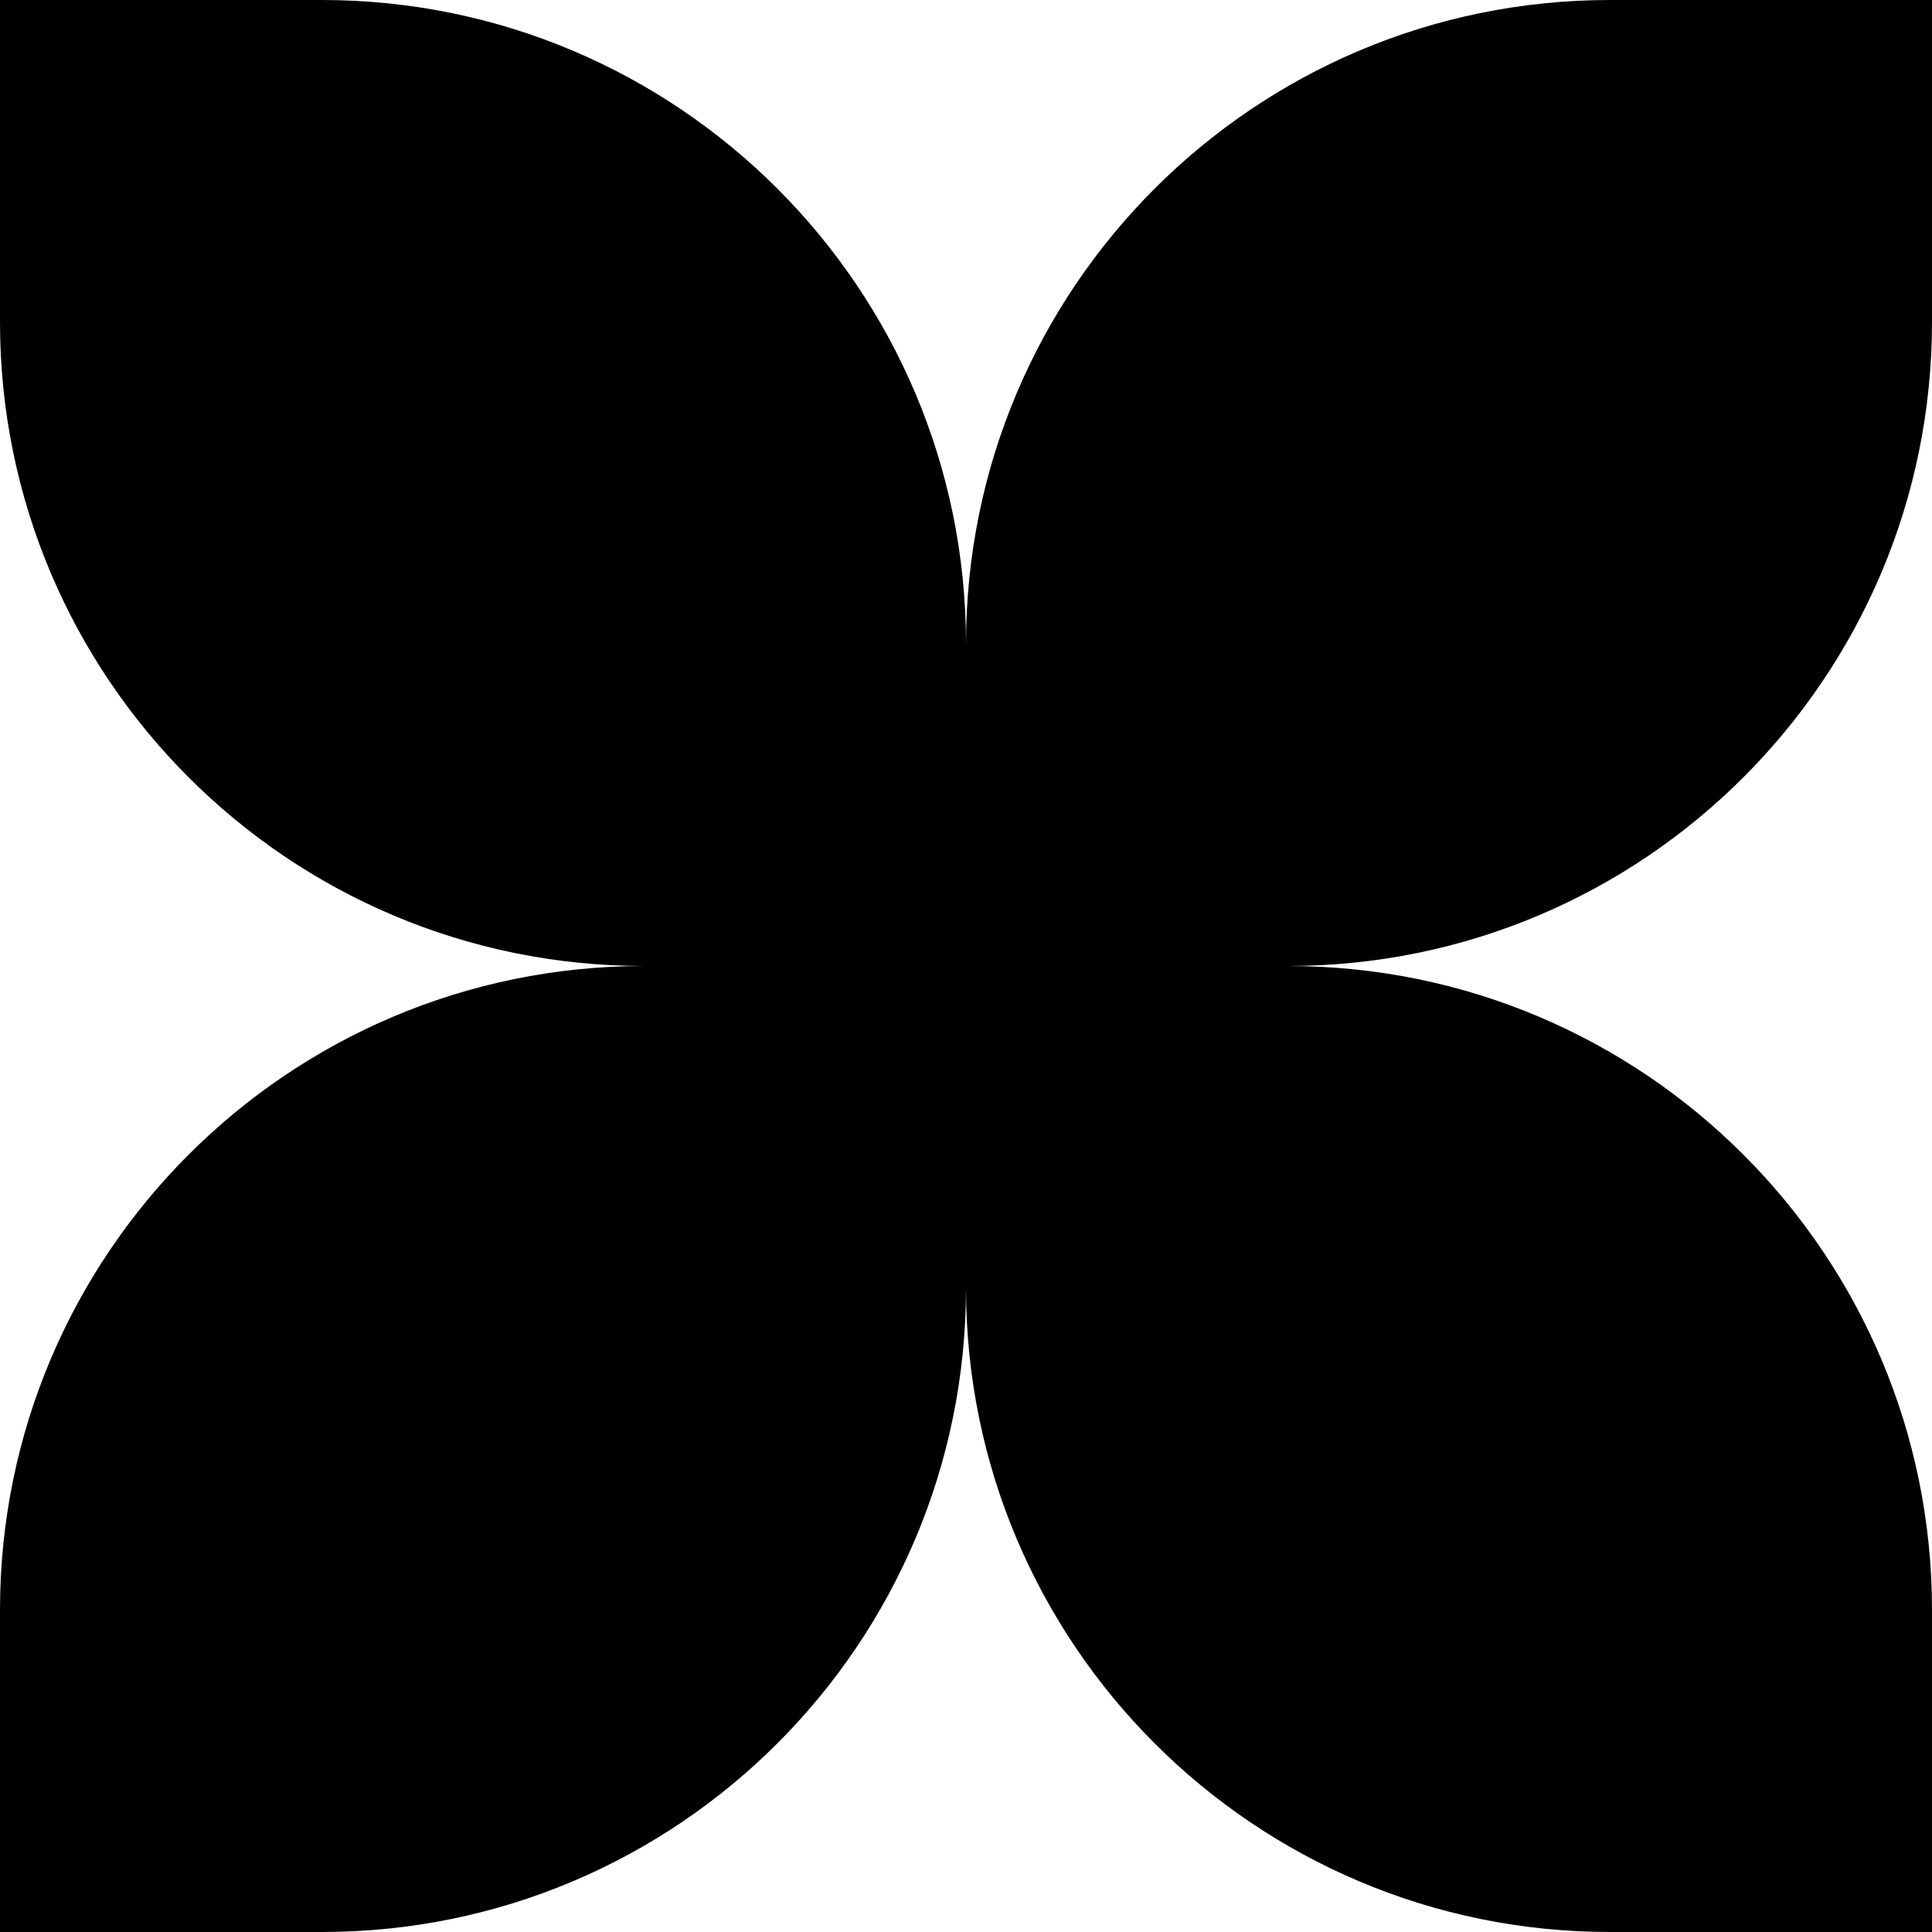
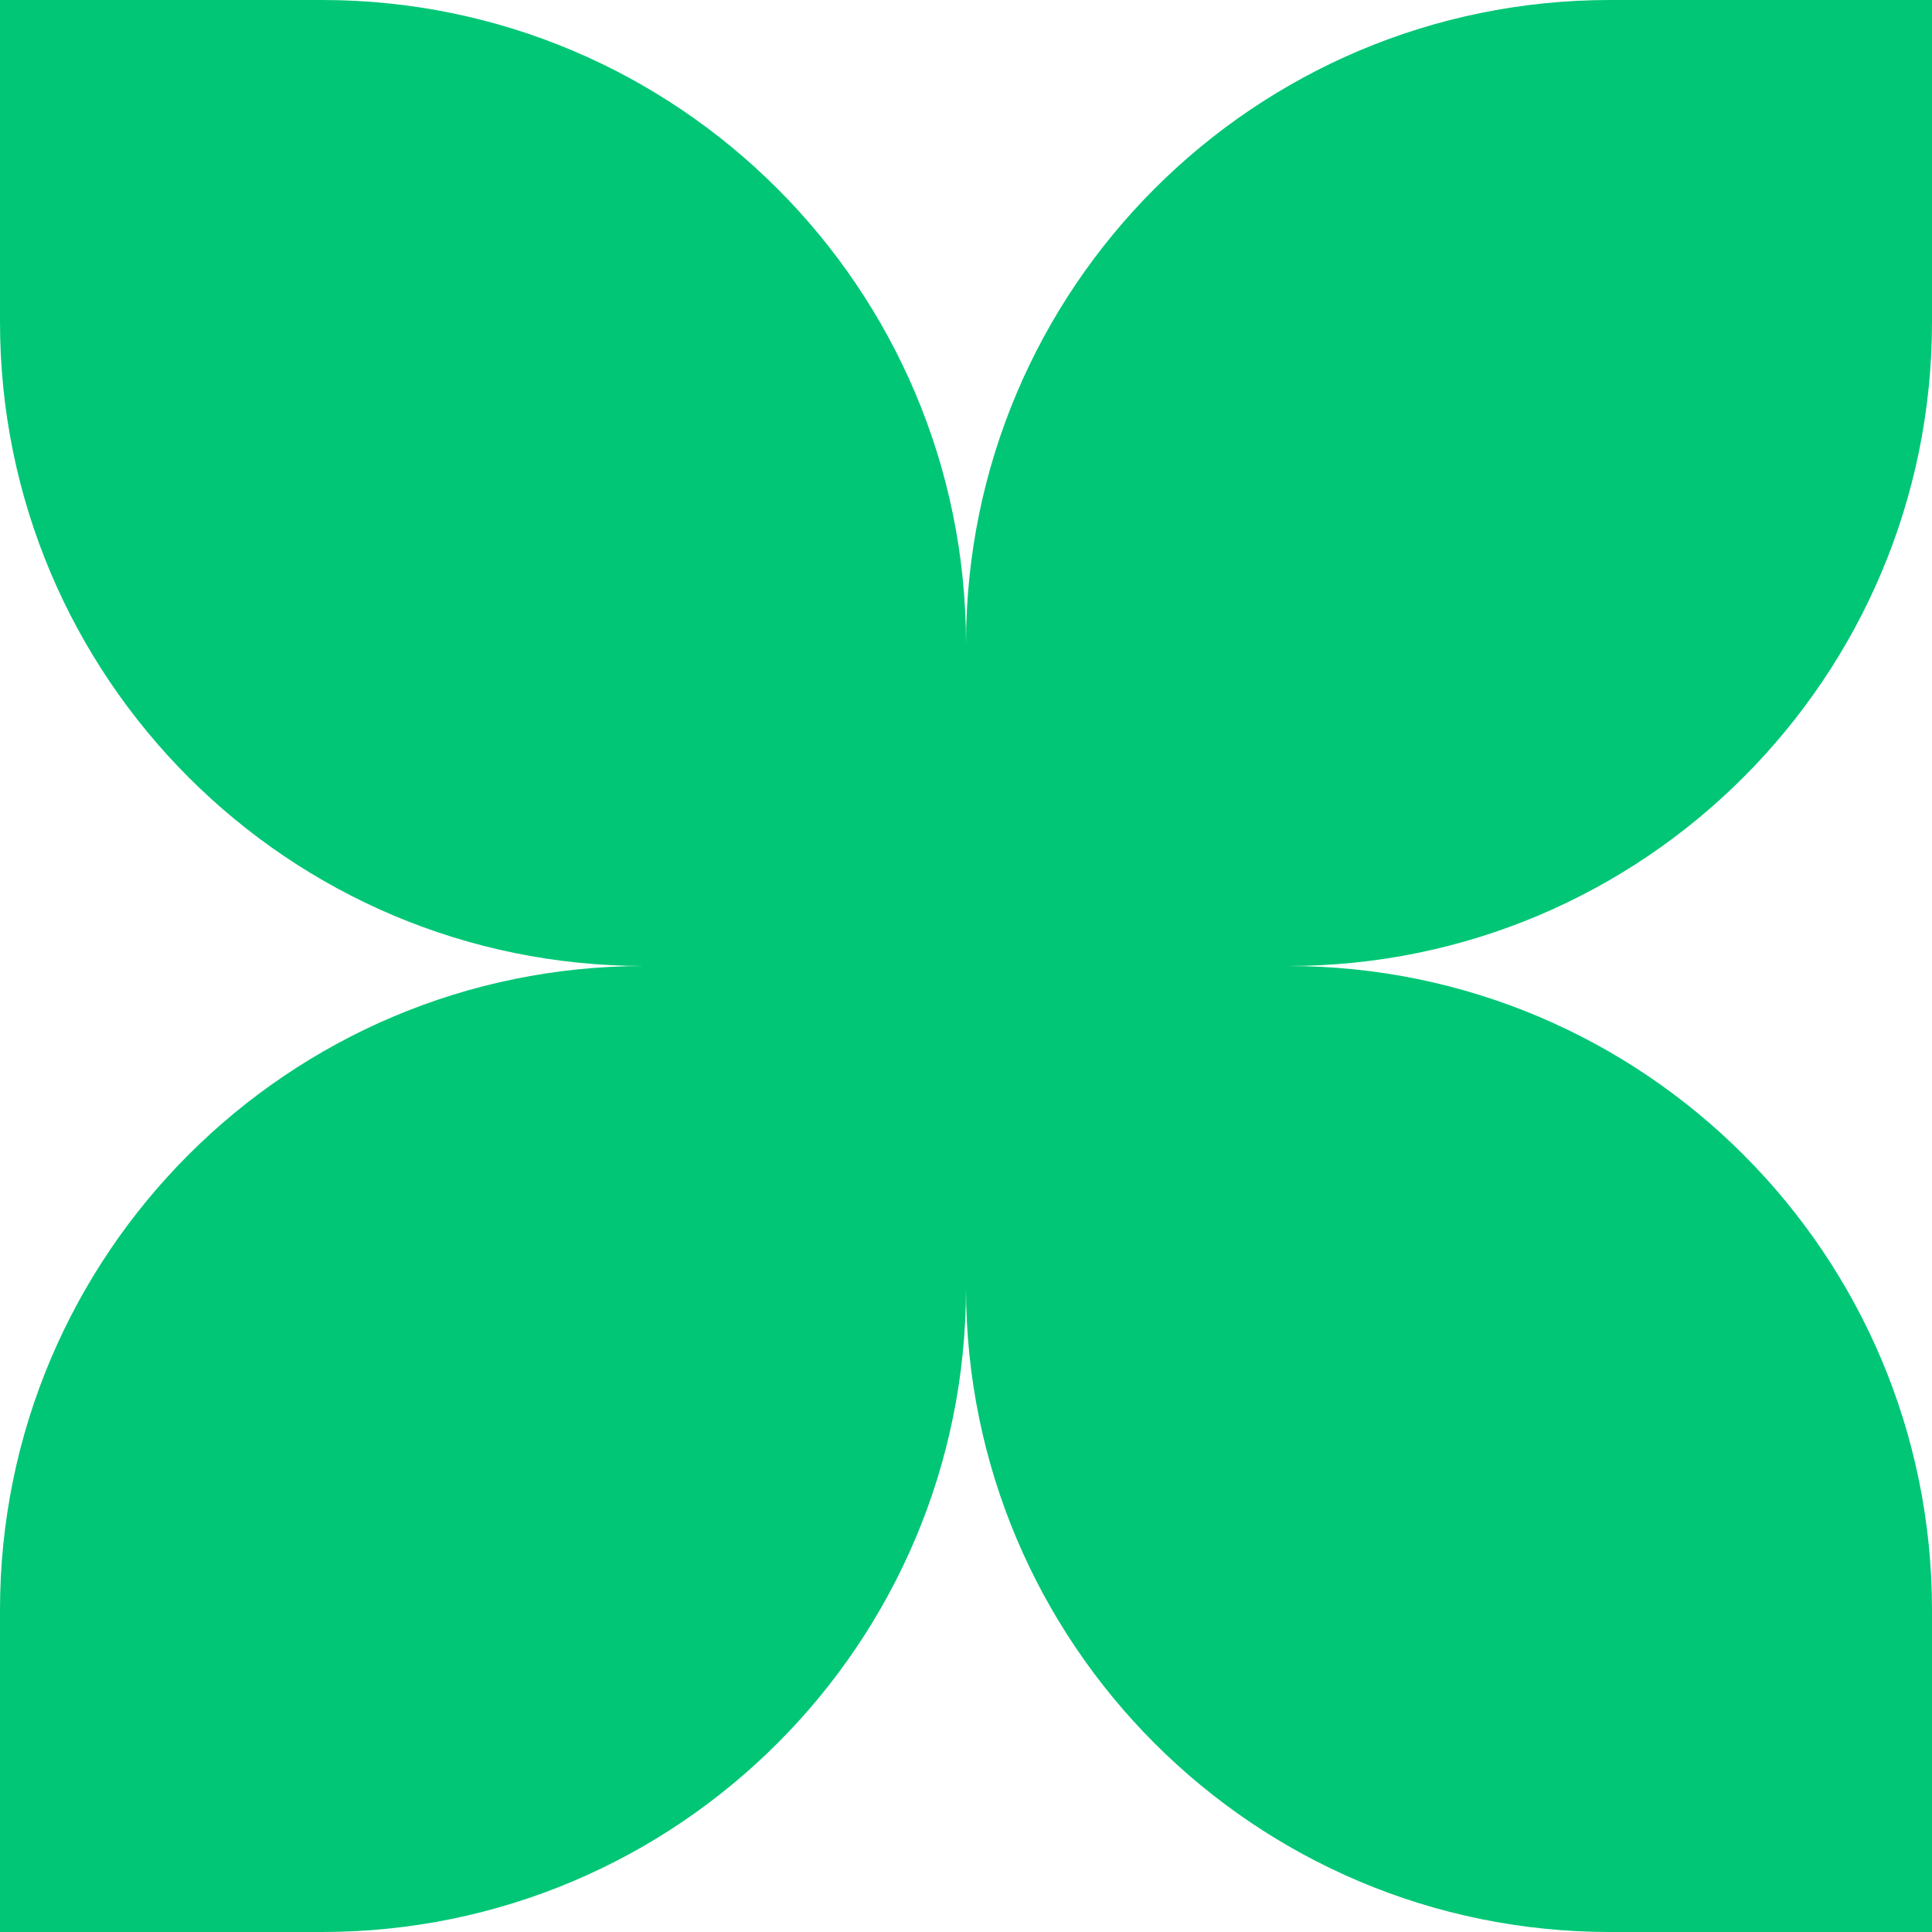
<svg xmlns="http://www.w3.org/2000/svg" viewBox="0 0 24 24" fill="none">
-   <path d="M0 0H4C8.418 0 12 3.582 12 8V12H8C3.582 12 0 8.418 0 4V0Z" fill="currentColor" />
-   <path d="M12 12L12 16C12 20.418 8.418 24 4 24L-5.24537e-07 24L-3.49691e-07 20C-1.56562e-07 15.582 3.582 12 8 12L12 12Z" fill="currentColor" />
-   <path d="M24 0L24 4C24 8.418 20.418 12 16 12L12 12L12 8C12 3.582 15.582 -3.67975e-07 20 -1.74846e-07L24 0Z" fill="currentColor" />
-   <path d="M12 12H16C20.418 12 24 15.582 24 20V24H20C15.582 24 12 20.418 12 16V12Z" fill="currentColor" />
+   <path d="M0 0H4C8.418 0 12 3.582 12 8V12H8C3.582 12 0 8.418 0 4V0Z" fill="#00C676" />
+   <path d="M12 12L12 16C12 20.418 8.418 24 4 24L-5.24537e-07 24L-3.49691e-07 20C-1.56562e-07 15.582 3.582 12 8 12L12 12Z" fill="#00C676" />
+   <path d="M24 0L24 4C24 8.418 20.418 12 16 12L12 12L12 8C12 3.582 15.582 -3.67975e-07 20 -1.74846e-07L24 0Z" fill="#00C676" />
+   <path d="M12 12H16C20.418 12 24 15.582 24 20V24H20C15.582 24 12 20.418 12 16V12Z" fill="#00C676" />
</svg>
